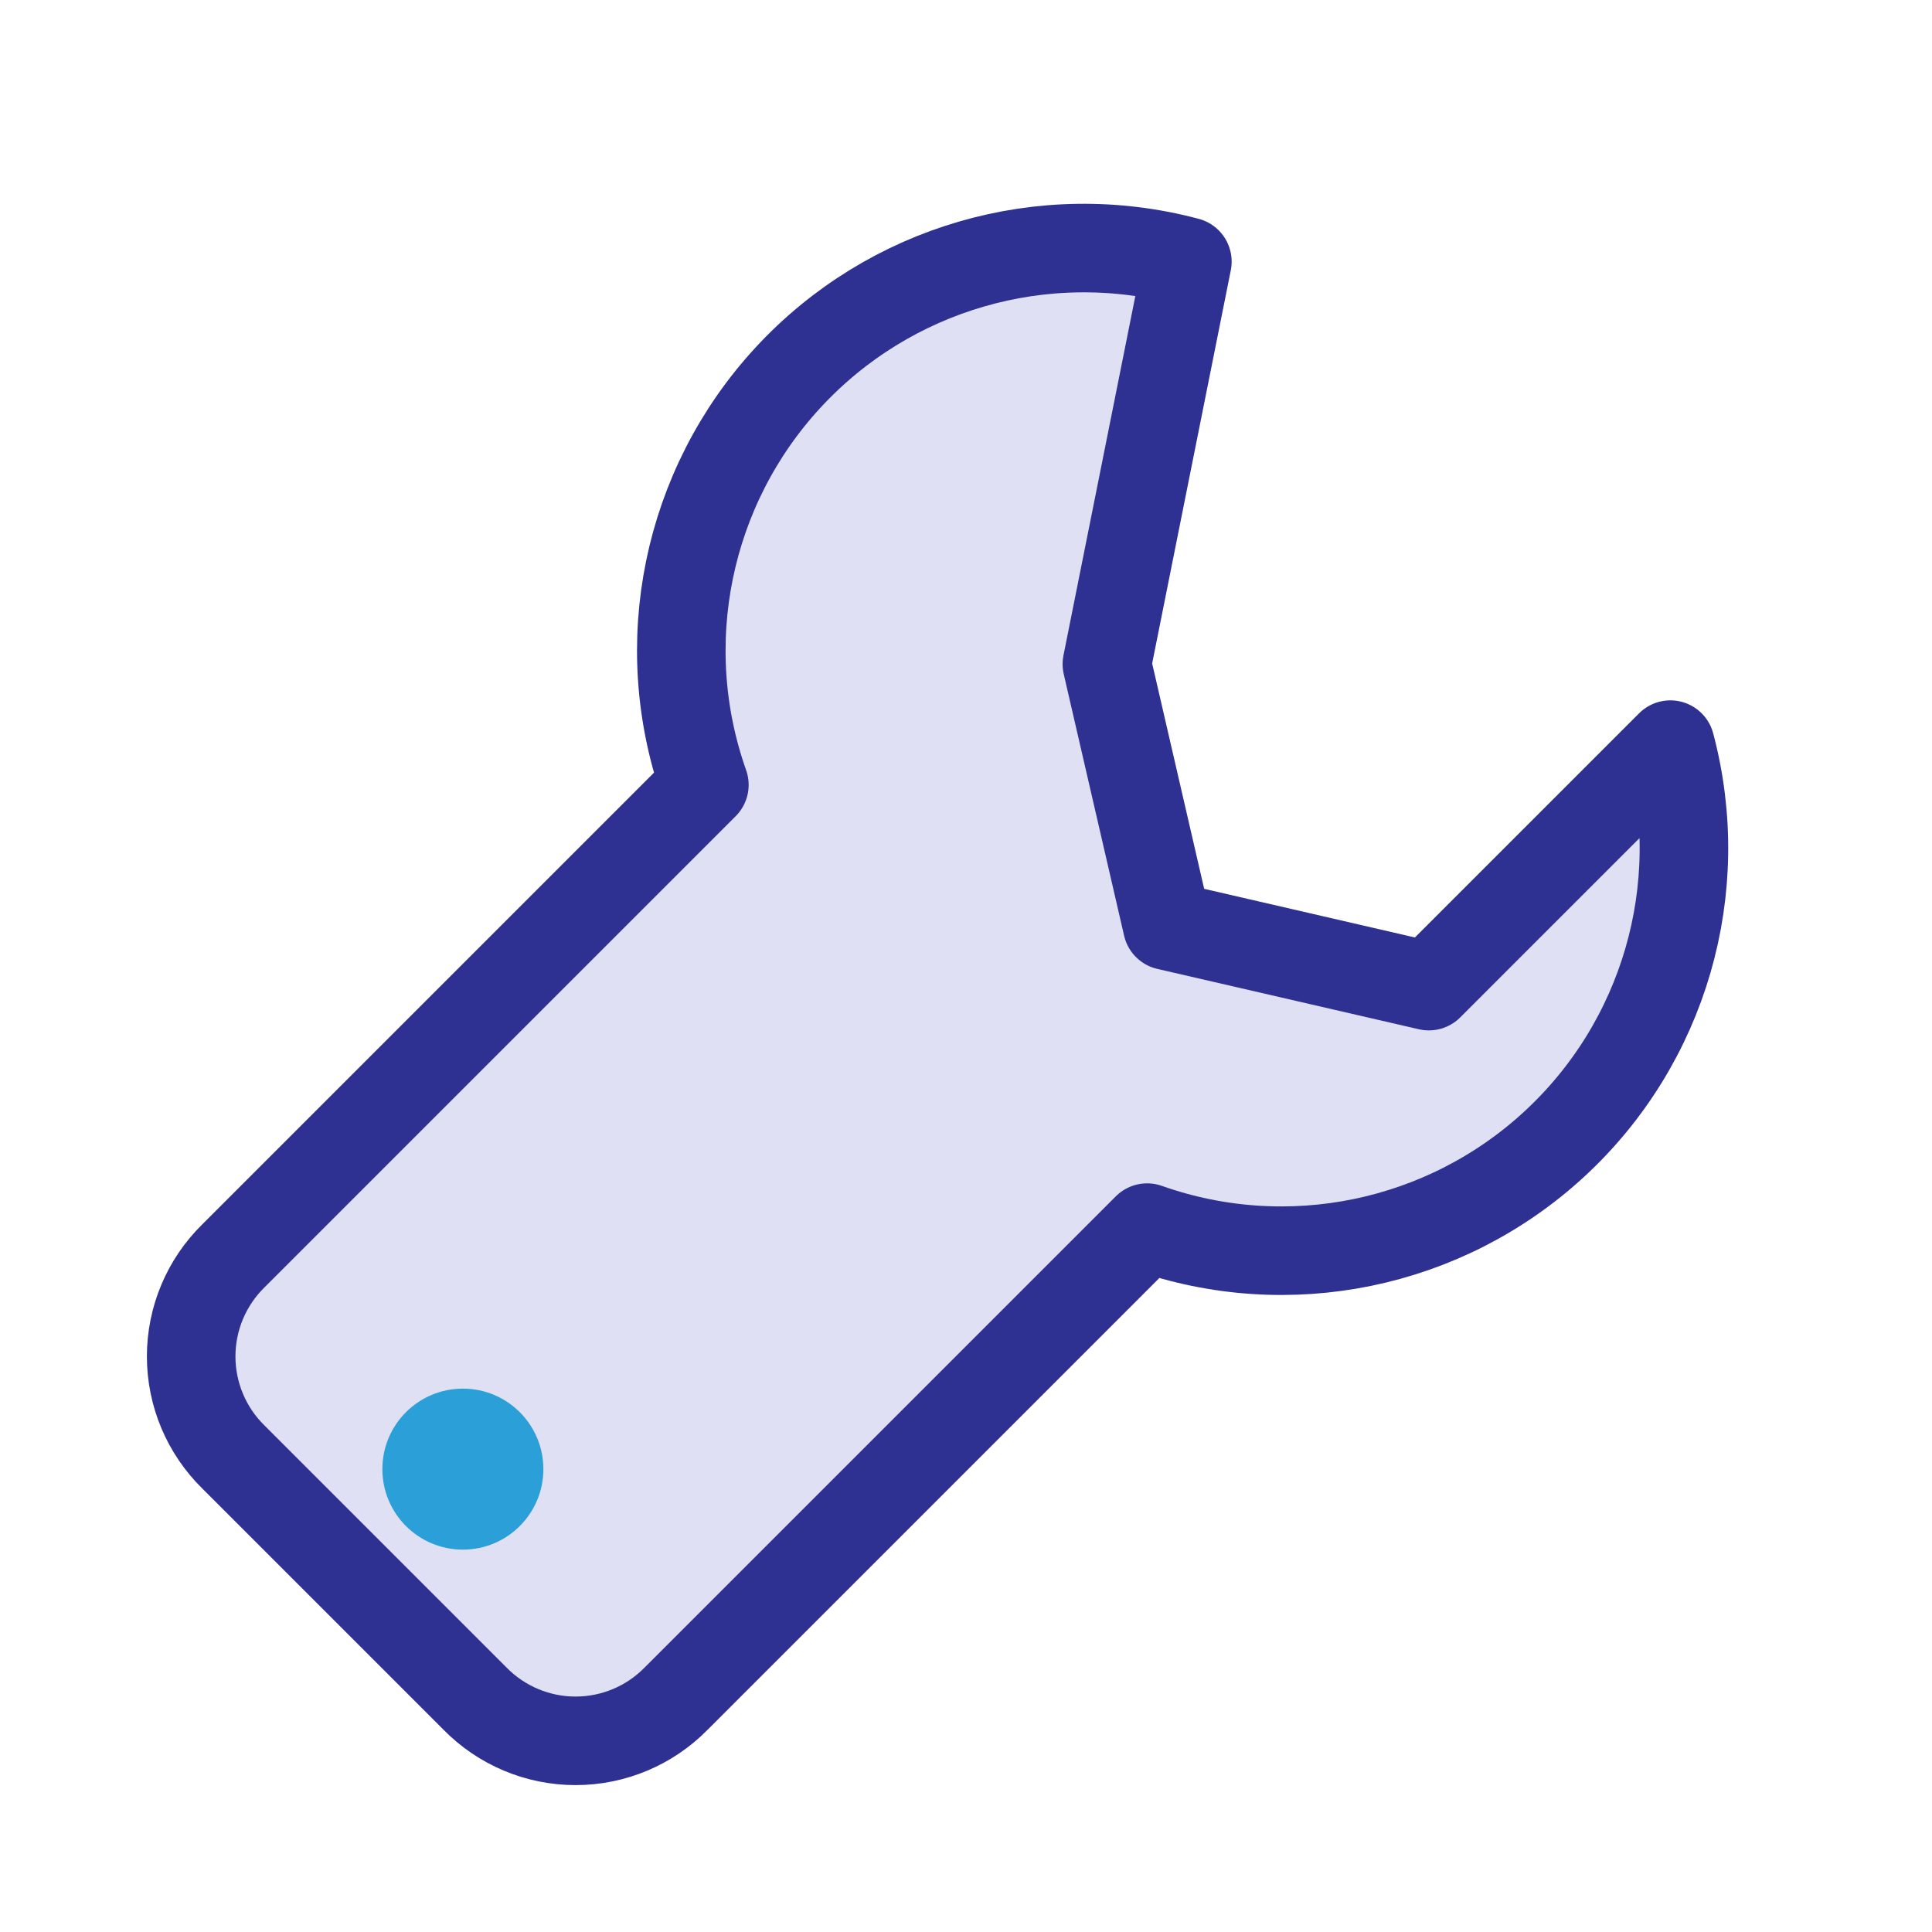
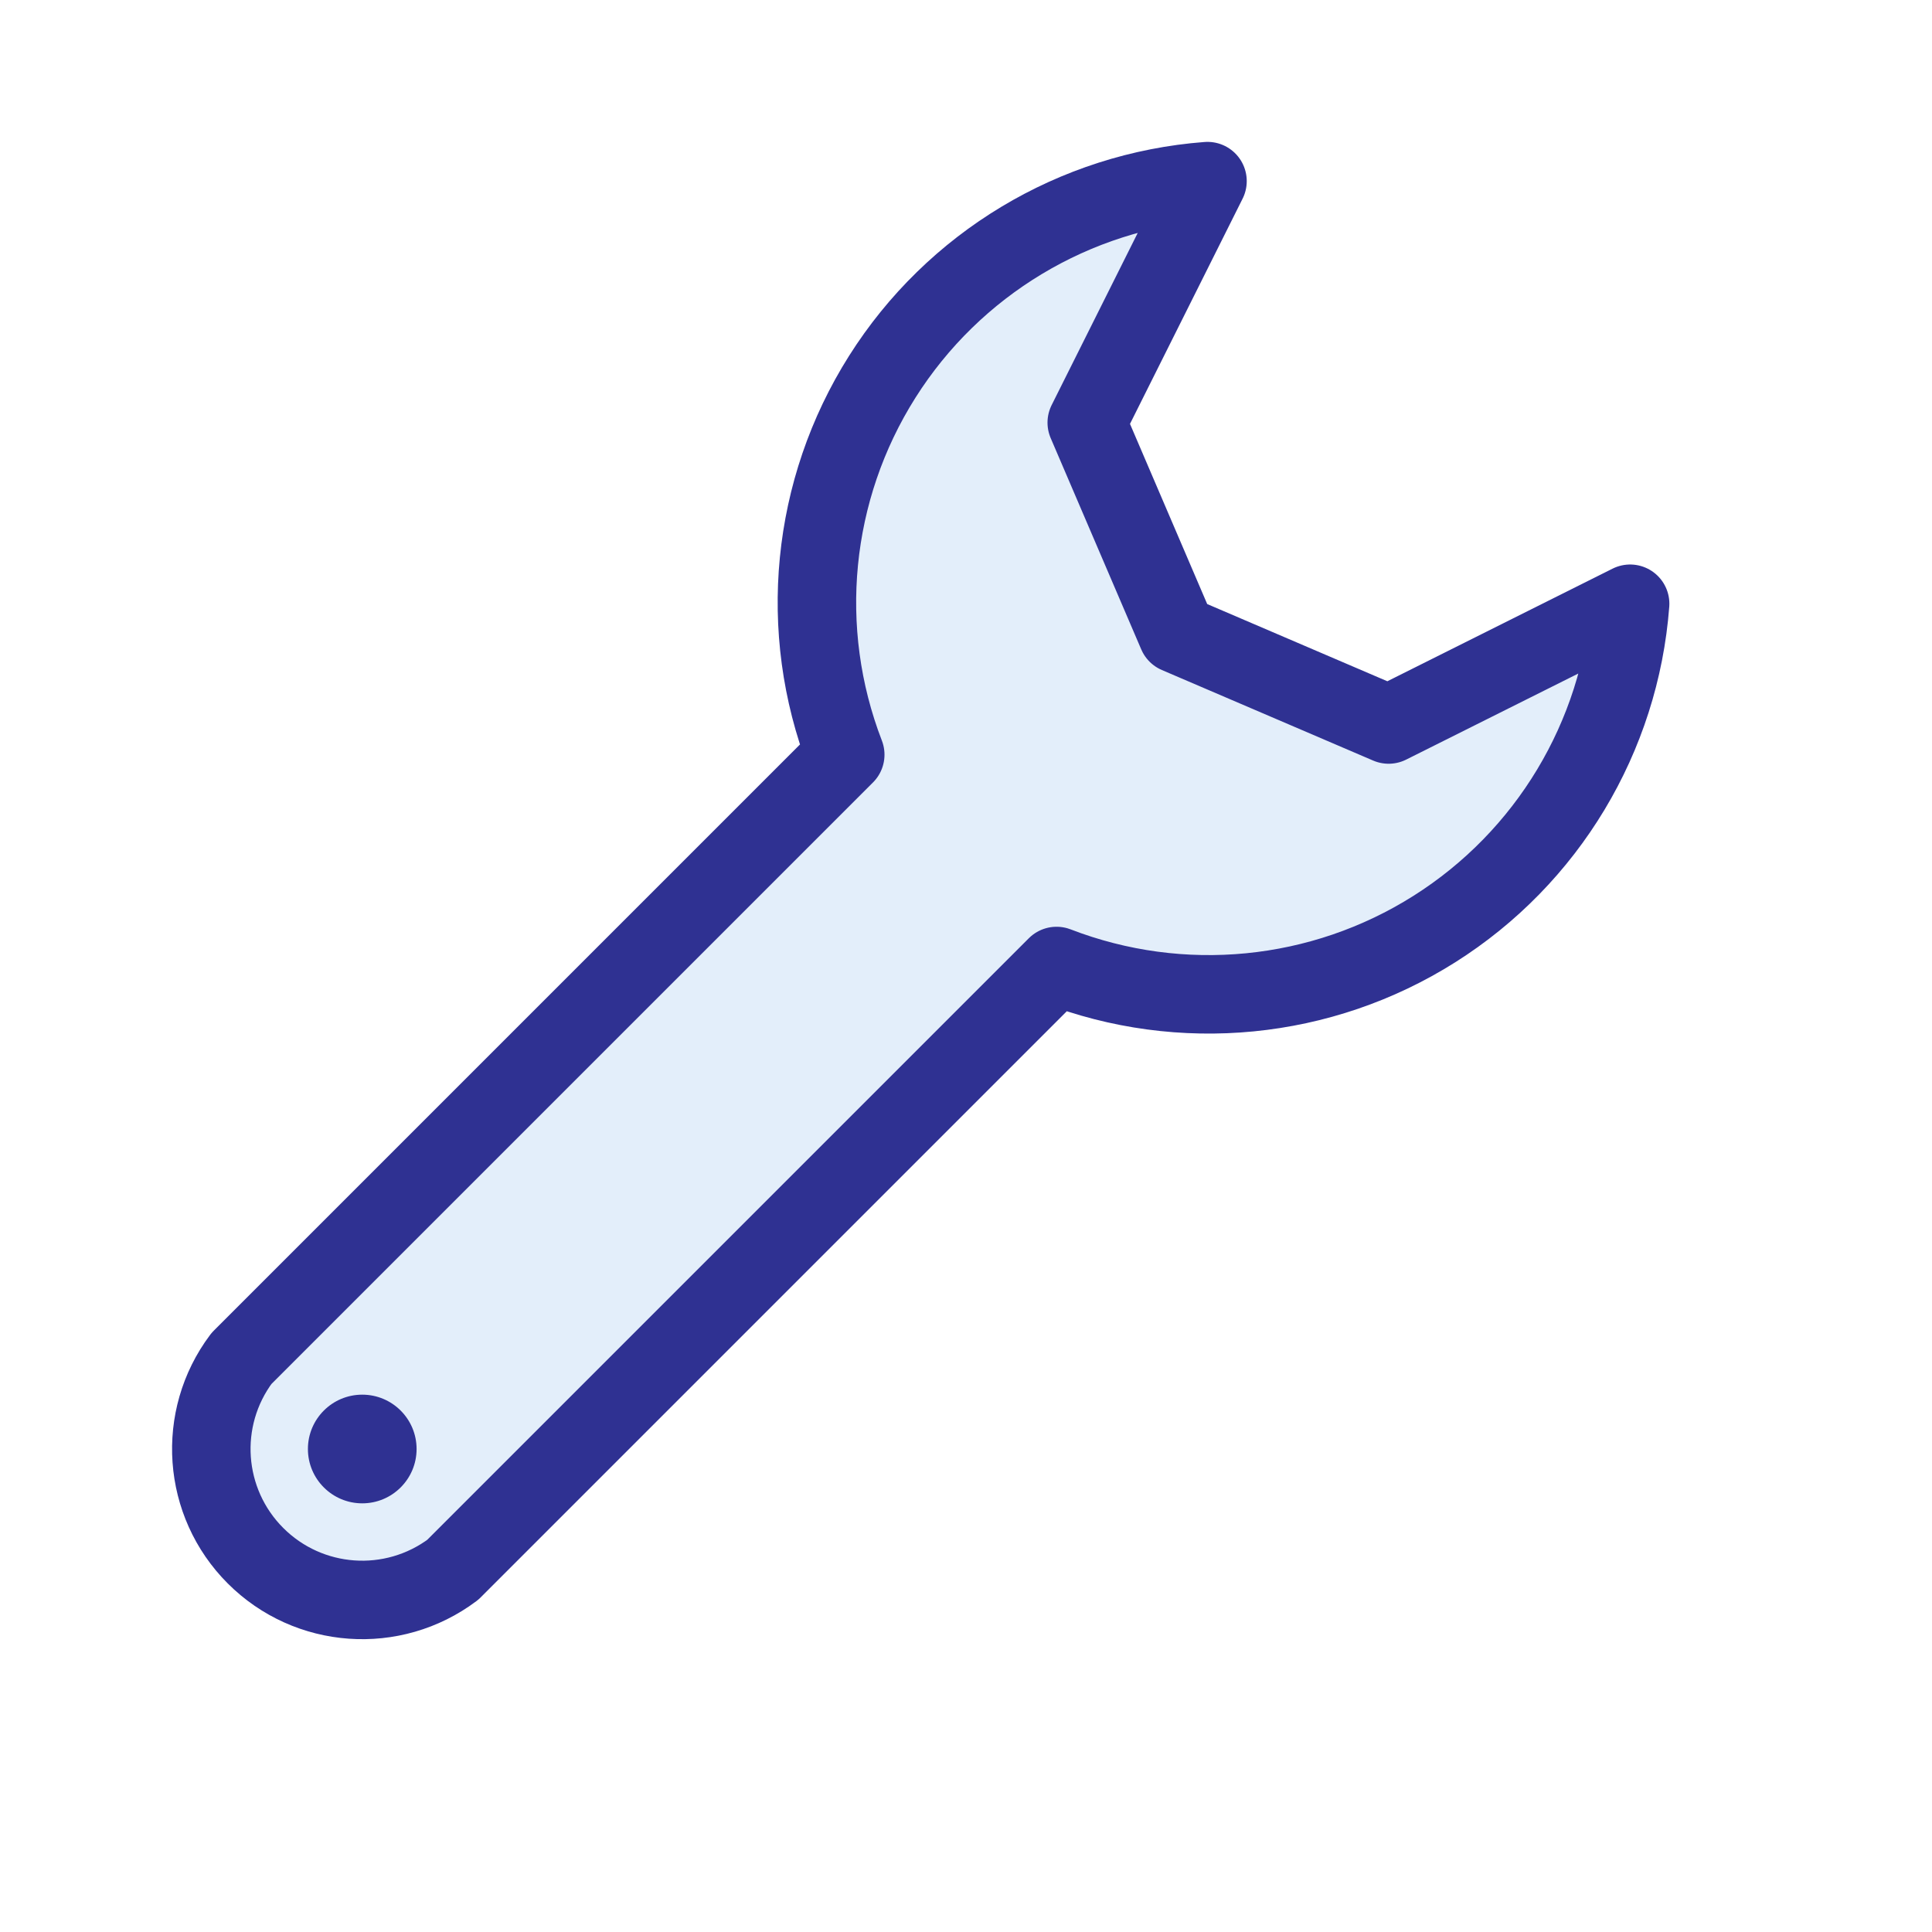
- <svg xmlns="http://www.w3.org/2000/svg" viewBox="0 0 48 48" width="48" height="48">
-   <path d="M29.5 6.5a10 10 0 0 0-12 13L5.8 31.2a3.5 3.5 0 0 0 0 5l6 6a3.5 3.5 0 0 0 5 0l11.7-11.7a10 10 0 0 0 13-12l-6 6-6.5-1.5-1.5-6.5z" fill="#DFE0F4" />
-   <path d="M29.5 6.5a10 10 0 0 0-12 13L5.8 31.2a3.5 3.5 0 0 0 0 5l6 6a3.5 3.5 0 0 0 5 0l11.7-11.7a10 10 0 0 0 13-12l-6 6-6.5-1.5-1.5-6.5z" fill="none" stroke="#2F3192" stroke-width="2.2" stroke-linecap="round" stroke-linejoin="round" />
-   <circle cx="11.5" cy="36.5" r="2" fill="#2A9FD8" />
+ <svg xmlns="http://www.w3.org/2000/svg" viewBox="0 0 64 64" width="64" height="64" fill="none" stroke="#2F3192" stroke-width="2.6" stroke-linecap="round" stroke-linejoin="round">
+   <path d="M40 6a14 14 0 0 0-12 19L8 45a5 5 0 0 0 7 7l20-20a14 14 0 0 0 19-12l-8 4-7-3-3-7z" fill="#E3EEFA" />
+   <circle cx="12" cy="48" r="1.8" fill="#2F3192" stroke="none" />
</svg>
